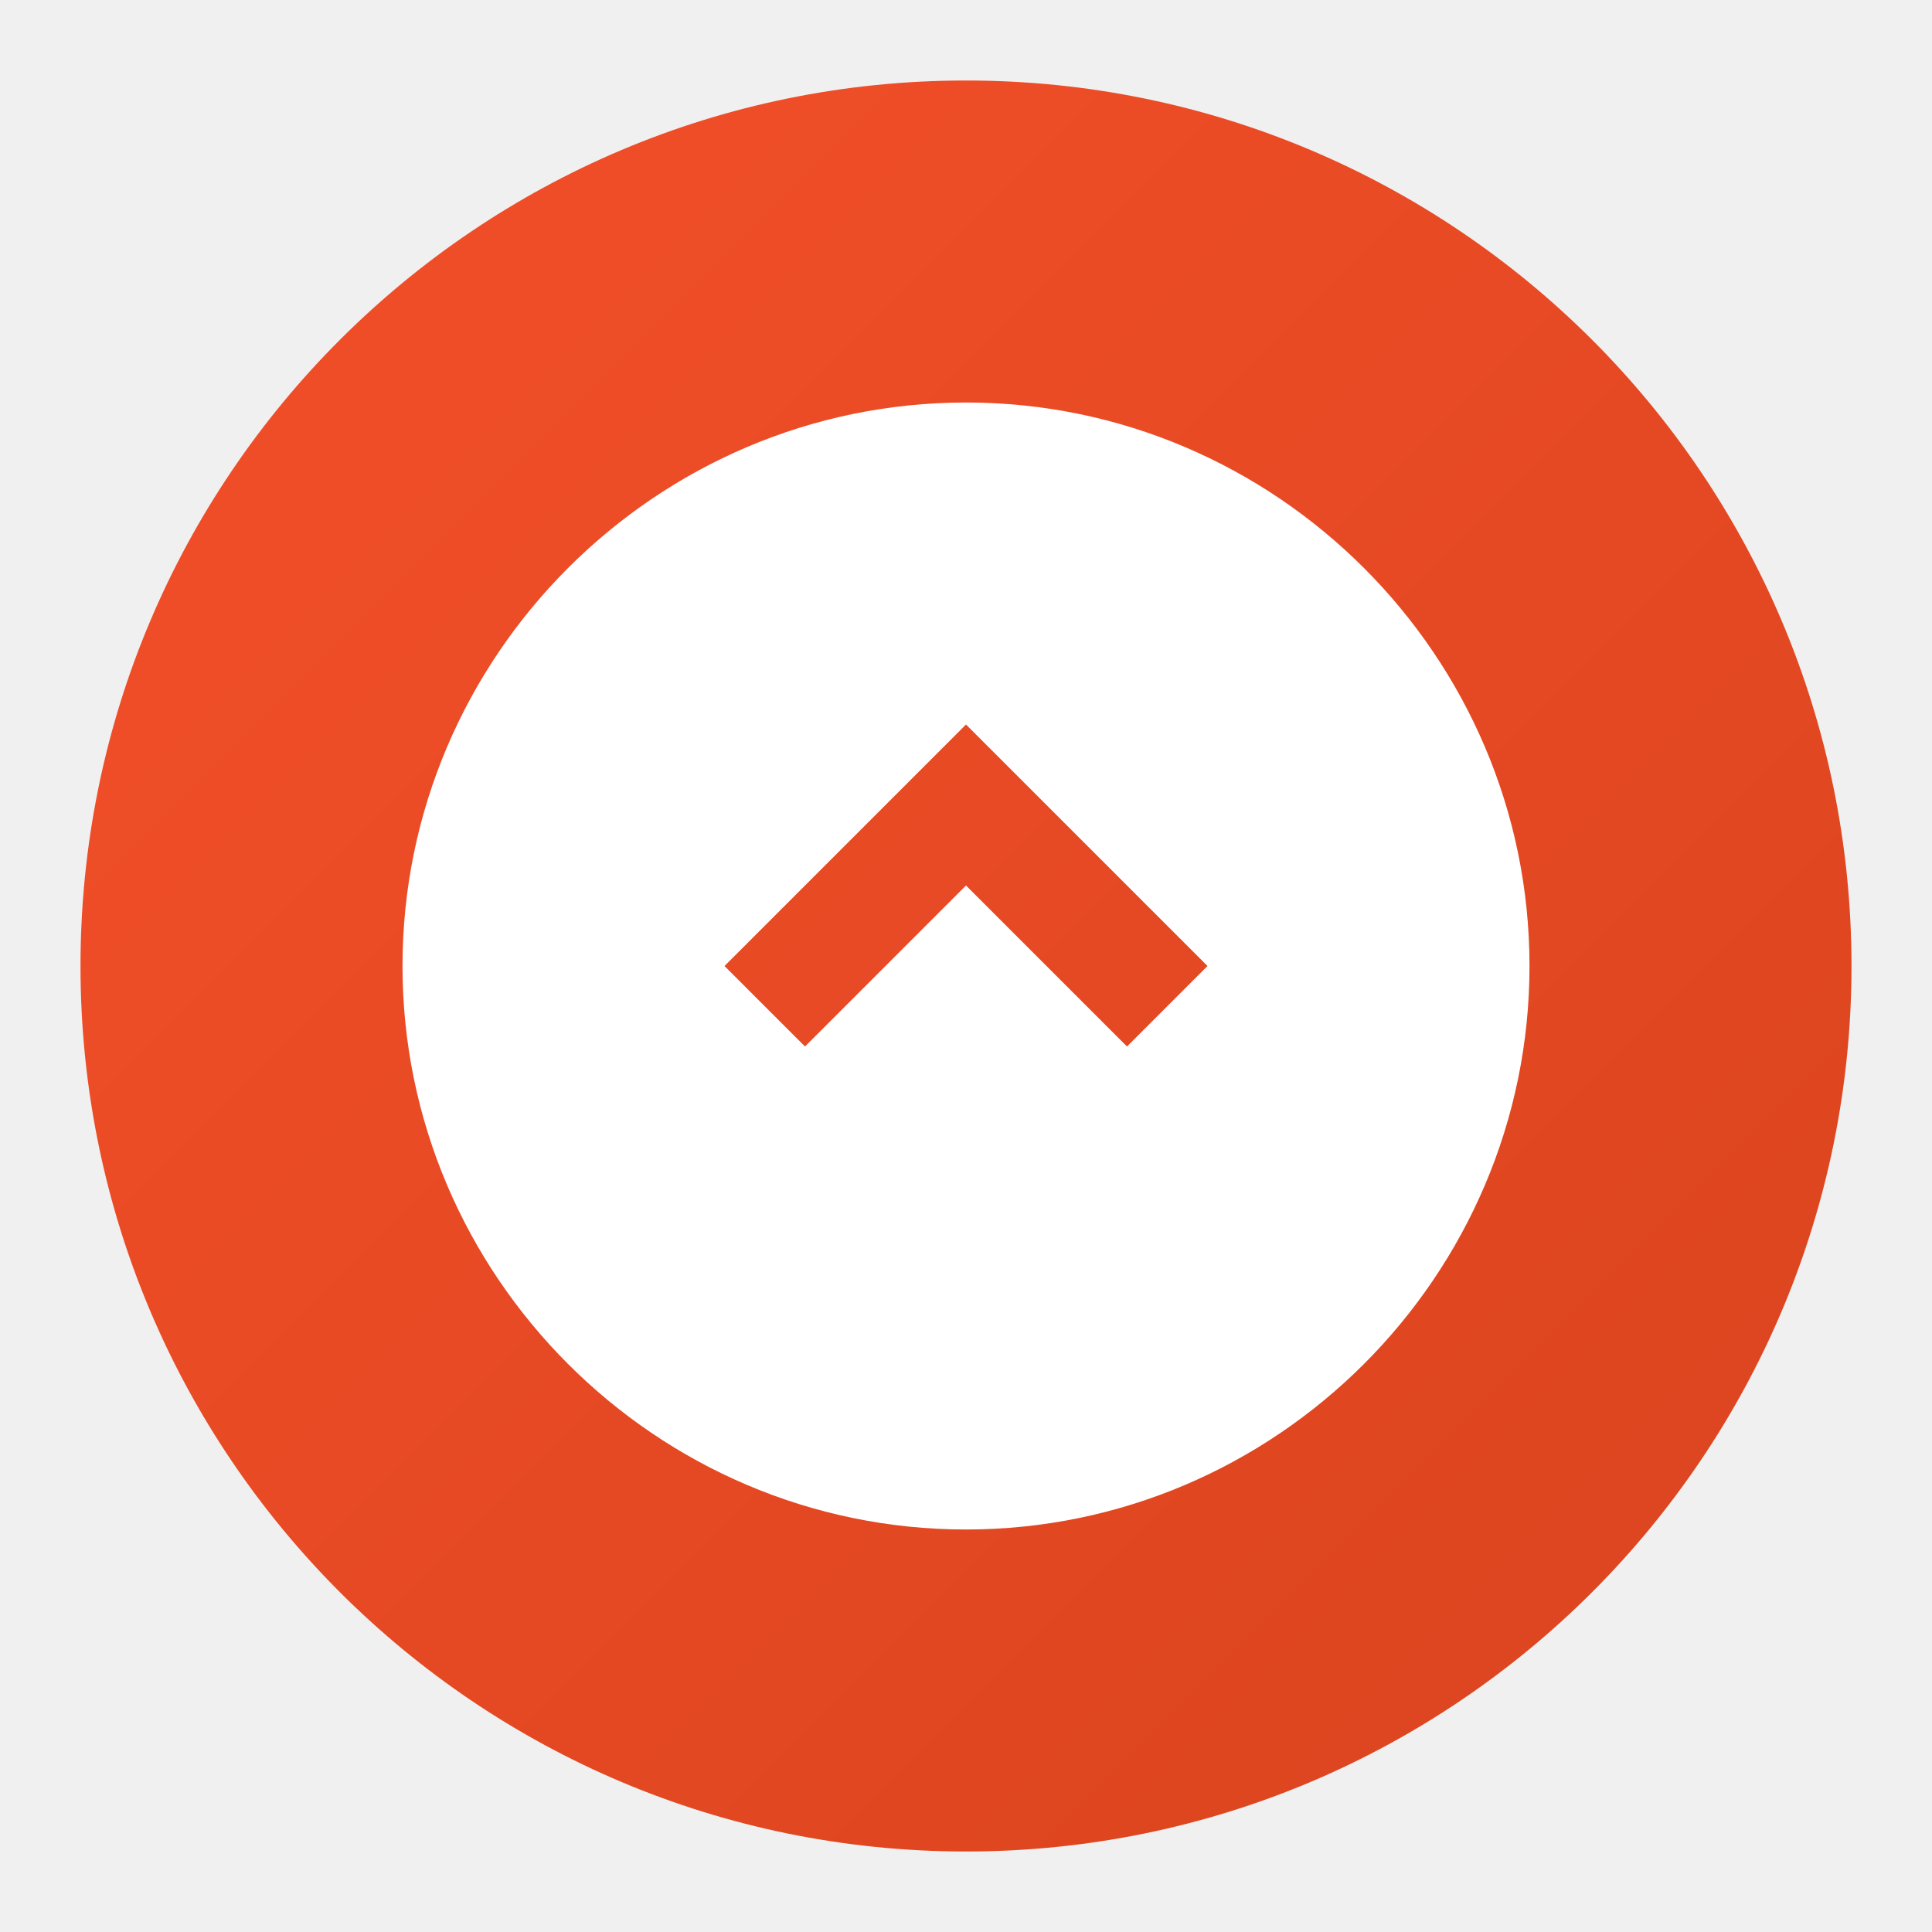
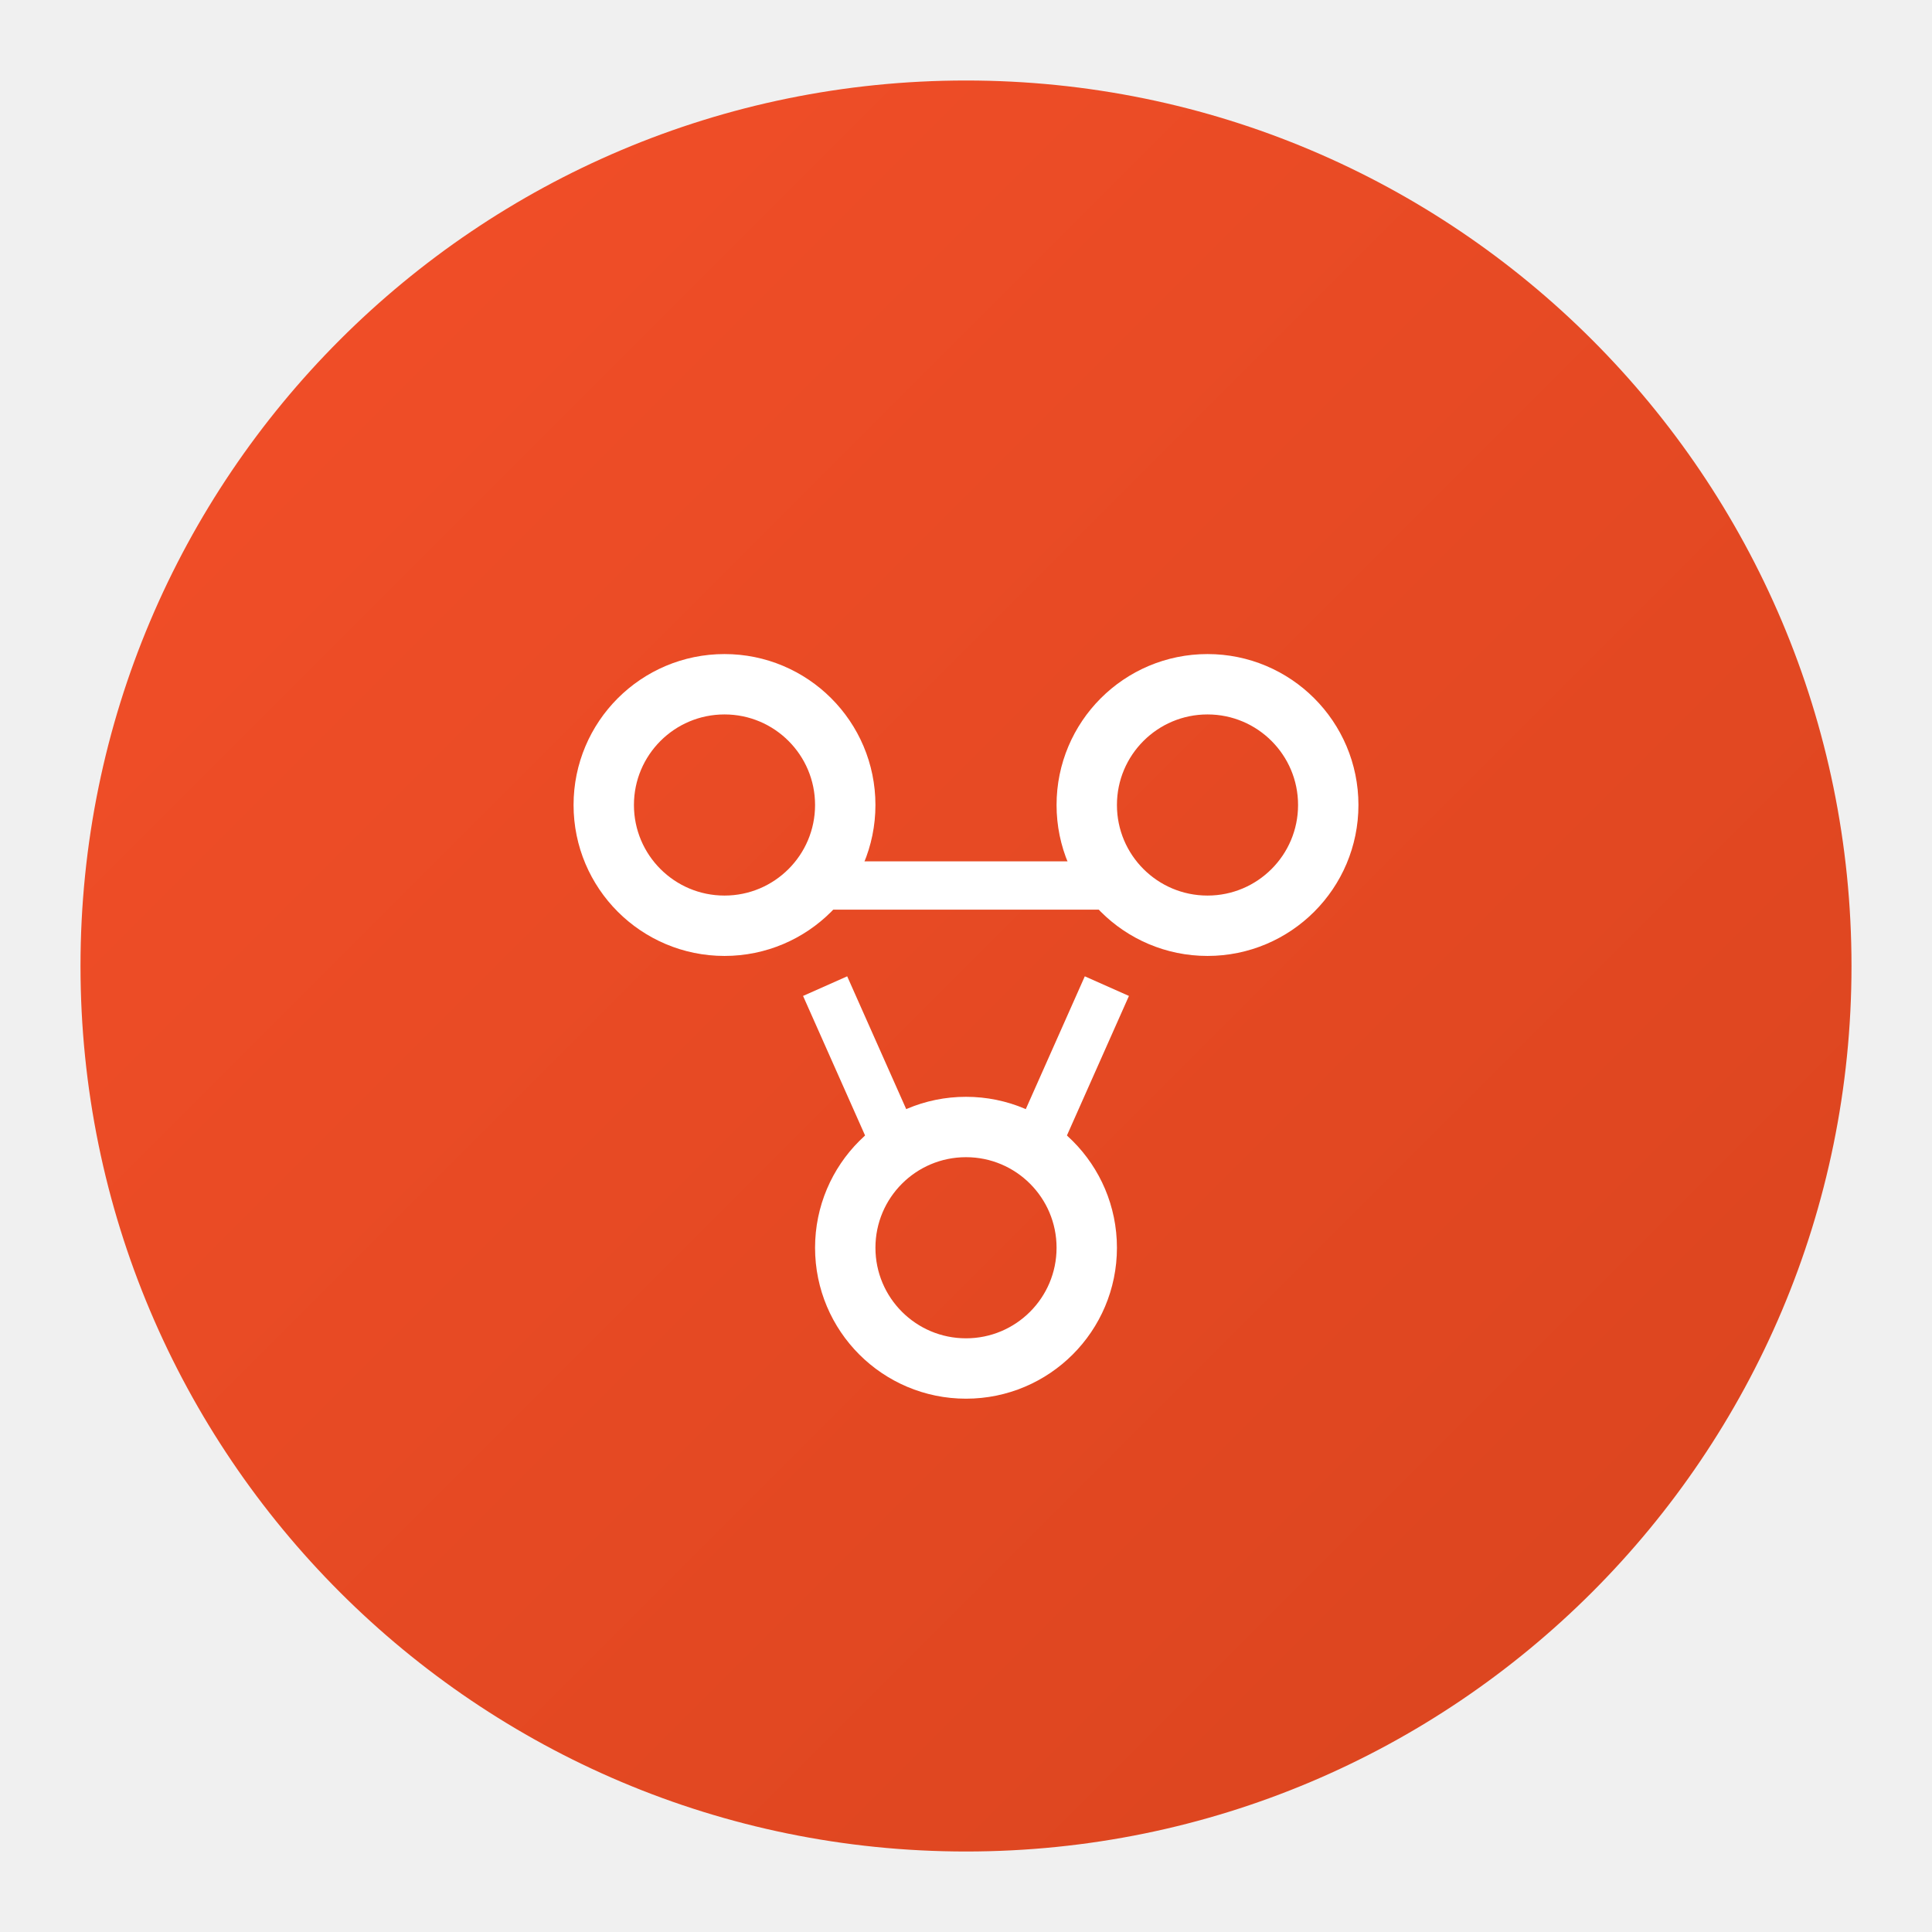
<svg xmlns="http://www.w3.org/2000/svg" viewBox="0 0 48 48">
  <defs>
-     <linearGradient id="gitGrad" x1="0%" y1="0%" x2="100%" y2="100%">
+     <linearGradient id="gitGradient" x1="0%" y1="0%" x2="100%" y2="100%">
      <stop offset="0%" style="stop-color:#f34f29;stop-opacity:1" />
      <stop offset="100%" style="stop-color:#d9441e;stop-opacity:1" />
    </linearGradient>
  </defs>
-   <circle cx="24" cy="24" r="22" fill="url(#gitGrad)" />
-   <path fill="#ffffff" d="M24,10C16.3,10 10,16.3 10,24C10,31.7 16.3,38 24,38C31.7,38 38,31.7 38,24C38,16.3 31.7,10 24,10M18,24L24,18L30,24L28,26L24,22L20,26L18,24Z" />
+   <circle cx="24" cy="24" r="22" fill="url(#gitGradient)" />
+   <g transform="translate(24, 24)">
+     <circle cx="-6" cy="-4" r="3" fill="none" stroke="#ffffff" stroke-width="1.5" />
+     <circle cx="6" cy="-4" r="3" fill="none" stroke="#ffffff" stroke-width="1.5" />
+     <circle cx="0" cy="7" r="3" fill="none" stroke="#ffffff" stroke-width="1.5" />
+     <line x1="-4" y1="-2" x2="4" y2="-2" stroke="#ffffff" stroke-width="1.2" />
+     <line x1="-3.5" y1="0.5" x2="-1.5" y2="5" stroke="#ffffff" stroke-width="1.2" />
+     <line x1="3.5" y1="0.5" x2="1.5" y2="5" stroke="#ffffff" stroke-width="1.2" />
+   </g>
</svg>
